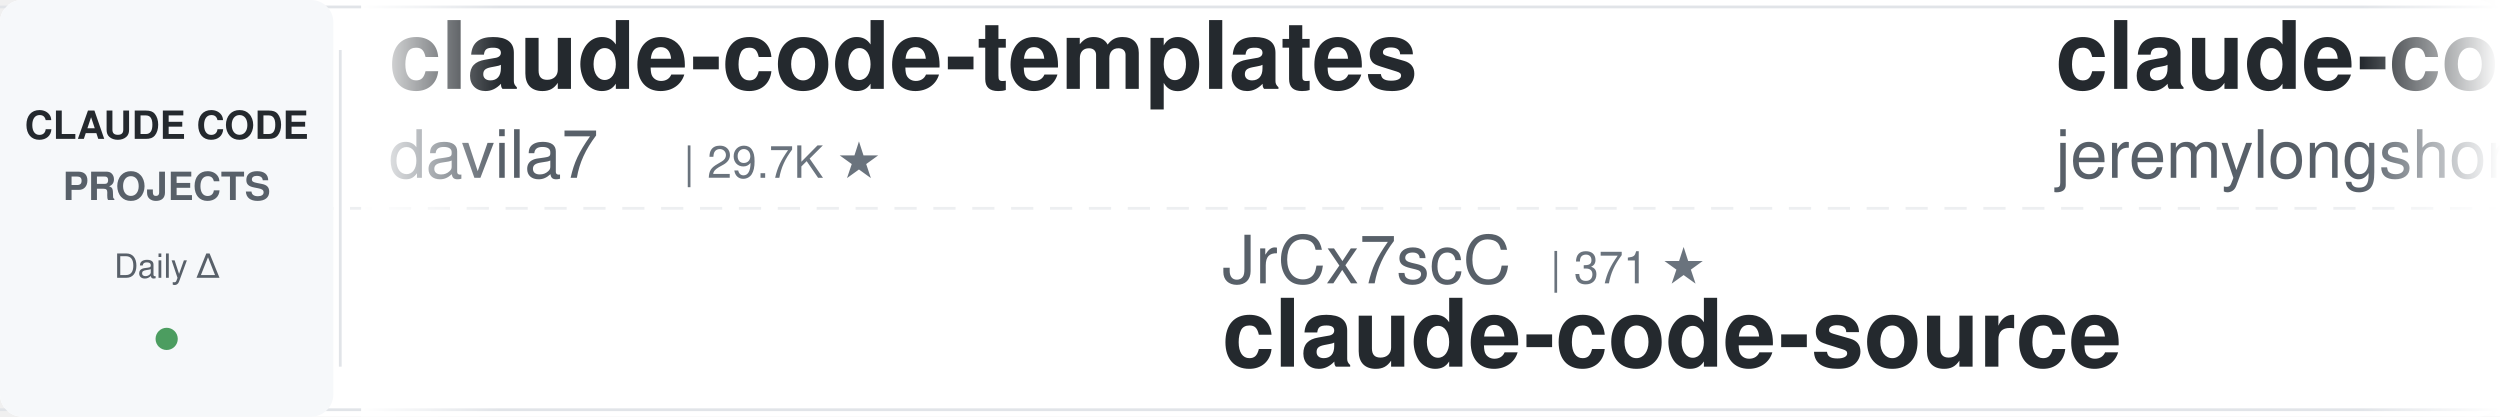
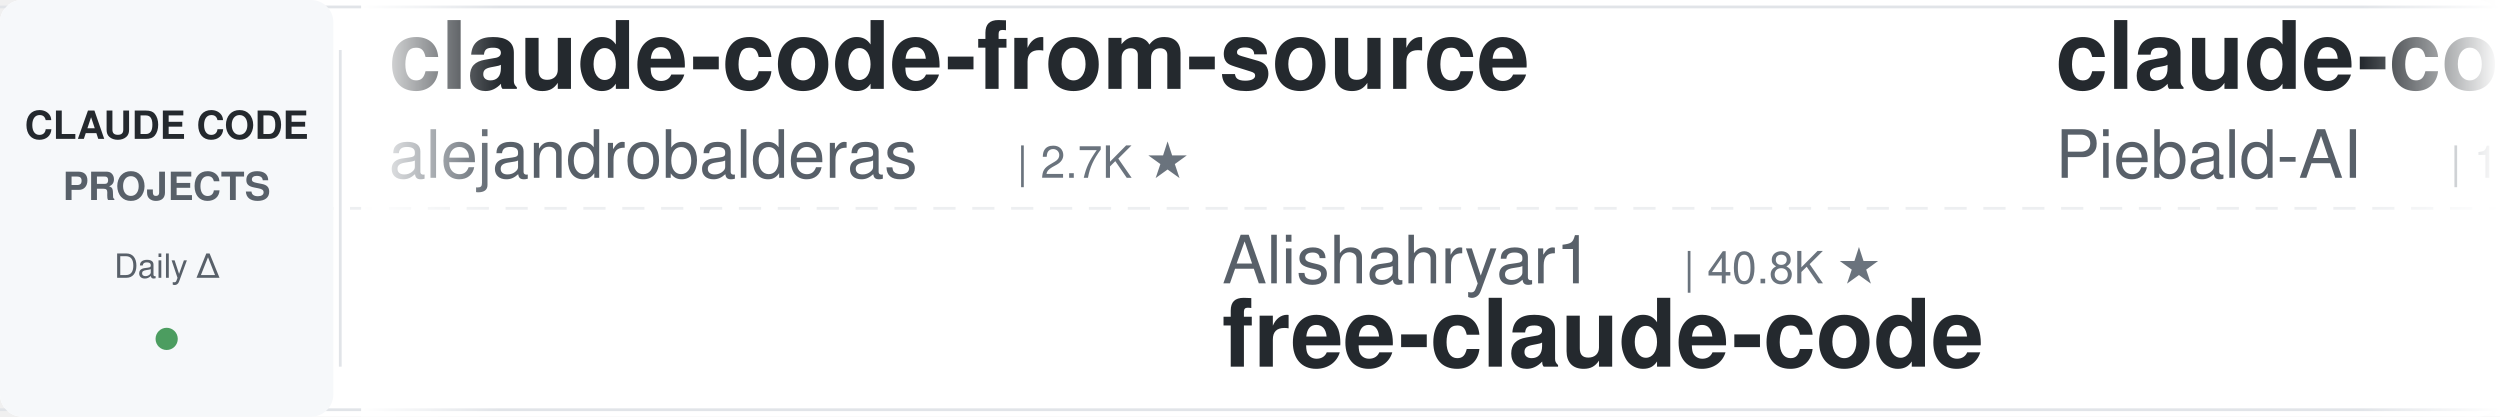
<svg xmlns="http://www.w3.org/2000/svg" width="900" height="150">
  <defs>
    <linearGradient id="leftFade" x1="0%" y1="0%" x2="100%" y2="0%">
      <stop offset="0%" style="stop-color:#ffffff;stop-opacity:1" />
      <stop offset="100%" style="stop-color:#ffffff;stop-opacity:0" />
    </linearGradient>
    <linearGradient id="rightFade" x1="0%" y1="0%" x2="100%" y2="0%">
      <stop offset="0%" style="stop-color:#ffffff;stop-opacity:0" />
      <stop offset="100%" style="stop-color:#ffffff;stop-opacity:1" />
    </linearGradient>
  </defs>
  <rect width="900" height="150" fill="#ffffff" rx="8" />
  <rect x="0" y="2" width="900" height="1" fill="#e1e4e8" />
  <rect x="0" y="147" width="900" height="1" fill="#e1e4e8" />
  <line x1="0" y1="75" x2="900" y2="75" stroke="#e1e4e8" stroke-width="1" stroke-dasharray="8 6" opacity="0.6" />
  <rect x="0" y="0" width="120" height="150" fill="#f6f8fa" rx="8" />
  <text x="60" y="50" font-family="-apple-system, BlinkMacSystemFont, 'Segoe UI', Helvetica, Arial, sans-serif" font-size="14" font-weight="600" fill="#24292e" text-anchor="middle">CLAUDE CODE</text>
  <text x="60" y="72" font-family="-apple-system, BlinkMacSystemFont, 'Segoe UI', Helvetica, Arial, sans-serif" font-size="14" font-weight="600" fill="#586069" text-anchor="middle">PROJECTS</text>
  <text x="60" y="100" font-family="-apple-system, BlinkMacSystemFont, 'Segoe UI', Helvetica, Arial, sans-serif" font-size="12" font-weight="500" fill="#586069" text-anchor="middle">Daily Δ</text>
  <circle cx="60" cy="122" r="4" fill="#22863a" opacity="0.8" />
  <rect x="122" y="18" width="1" height="114" fill="#e1e4e8" />
  <clipPath id="tickerClip">
    <rect x="130" y="0" width="770" height="150" />
  </clipPath>
  <g clip-path="url(#tickerClip)">
    <g id="tickerItems">
      <animateTransform attributeName="transform" attributeType="XML" type="translate" from="0 0" to="-3000 0" dur="54s" repeatCount="indefinite" />
      <g transform="translate(0, 0)">
-         <text x="140" y="32" font-family="-apple-system, BlinkMacSystemFont, 'Segoe UI', Helvetica, Arial, sans-serif" font-size="34" font-weight="600" fill="#24292e">claude-code-templates</text>
-         <text x="140" y="64" font-family="-apple-system, BlinkMacSystemFont, 'Segoe UI', Helvetica, Arial, sans-serif" font-size="24" font-weight="400" fill="#586069">davila7</text>
-         <text x="246" y="64" font-family="-apple-system, BlinkMacSystemFont, 'Segoe UI', Helvetica, Arial, sans-serif" font-size="16" font-weight="500" fill="#6a737d">| 29.7K ★</text>
+         <text x="140" y="32" font-family="-apple-system, BlinkMacSystemFont, 'Segoe UI', Helvetica, Arial, sans-serif" font-size="34" font-weight="600" fill="#24292e">claude-code-from-source</text>
+         <text x="140" y="64" font-family="-apple-system, BlinkMacSystemFont, 'Segoe UI', Helvetica, Arial, sans-serif" font-size="24" font-weight="400" fill="#586069">alejandrobalderas</text>
+         <text x="366" y="64" font-family="-apple-system, BlinkMacSystemFont, 'Segoe UI', Helvetica, Arial, sans-serif" font-size="16" font-weight="500" fill="#6a737d">| 2.7K ★</text>
      </g>
      <g transform="translate(300, 0)">
-         <text x="140" y="102" font-family="-apple-system, BlinkMacSystemFont, 'Segoe UI', Helvetica, Arial, sans-serif" font-size="24" font-weight="400" fill="#586069">JrCx7scC</text>
-         <text x="258" y="102" font-family="-apple-system, BlinkMacSystemFont, 'Segoe UI', Helvetica, Arial, sans-serif" font-size="16" font-weight="500" fill="#6a737d">| 371 ★</text>
-         <text x="140" y="132" font-family="-apple-system, BlinkMacSystemFont, 'Segoe UI', Helvetica, Arial, sans-serif" font-size="34" font-weight="600" fill="#24292e">claude-code-source</text>
+         <text x="140" y="102" font-family="-apple-system, BlinkMacSystemFont, 'Segoe UI', Helvetica, Arial, sans-serif" font-size="24" font-weight="400" fill="#586069">Alishahryar1</text>
+         <text x="306" y="102" font-family="-apple-system, BlinkMacSystemFont, 'Segoe UI', Helvetica, Arial, sans-serif" font-size="16" font-weight="500" fill="#6a737d">| 40.8K ★</text>
+         <text x="140" y="132" font-family="-apple-system, BlinkMacSystemFont, 'Segoe UI', Helvetica, Arial, sans-serif" font-size="34" font-weight="600" fill="#24292e">free-claude-code</text>
      </g>
      <g transform="translate(600, 0)">
-         <text x="140" y="32" font-family="-apple-system, BlinkMacSystemFont, 'Segoe UI', Helvetica, Arial, sans-serif" font-size="34" font-weight="600" fill="#24292e">claude-code-plugins-plus...</text>
-         <text x="140" y="64" font-family="-apple-system, BlinkMacSystemFont, 'Segoe UI', Helvetica, Arial, sans-serif" font-size="24" font-weight="400" fill="#586069">jeremylongshore</text>
-         <text x="342" y="64" font-family="-apple-system, BlinkMacSystemFont, 'Segoe UI', Helvetica, Arial, sans-serif" font-size="16" font-weight="500" fill="#6a737d">| 2.5K ★</text>
+         <text x="140" y="32" font-family="-apple-system, BlinkMacSystemFont, 'Segoe UI', Helvetica, Arial, sans-serif" font-size="34" font-weight="600" fill="#24292e">claude-code-system-promp...</text>
+         <text x="140" y="64" font-family="-apple-system, BlinkMacSystemFont, 'Segoe UI', Helvetica, Arial, sans-serif" font-size="24" font-weight="400" fill="#586069">Piebald-AI</text>
+         <text x="282" y="64" font-family="-apple-system, BlinkMacSystemFont, 'Segoe UI', Helvetica, Arial, sans-serif" font-size="16" font-weight="500" fill="#6a737d">| 11.9K ★</text>
      </g>
      <g transform="translate(900, 0)">
+         <text x="140" y="102" font-family="-apple-system, BlinkMacSystemFont, 'Segoe UI', Helvetica, Arial, sans-serif" font-size="24" font-weight="400" fill="#586069">diet103</text>
+         <text x="246" y="102" font-family="-apple-system, BlinkMacSystemFont, 'Segoe UI', Helvetica, Arial, sans-serif" font-size="16" font-weight="500" fill="#6a737d">| 9.8K ★</text>
+         <text x="140" y="132" font-family="-apple-system, BlinkMacSystemFont, 'Segoe UI', Helvetica, Arial, sans-serif" font-size="34" font-weight="600" fill="#24292e">claude-code-infrastructu...</text>
+       </g>
+       <g transform="translate(1200, 0)">
+         <text x="140" y="32" font-family="-apple-system, BlinkMacSystemFont, 'Segoe UI', Helvetica, Arial, sans-serif" font-size="34" font-weight="600" fill="#24292e">claude-code-book</text>
+         <text x="140" y="64" font-family="-apple-system, BlinkMacSystemFont, 'Segoe UI', Helvetica, Arial, sans-serif" font-size="24" font-weight="400" fill="#586069">lintsinghua</text>
+         <text x="294" y="64" font-family="-apple-system, BlinkMacSystemFont, 'Segoe UI', Helvetica, Arial, sans-serif" font-size="16" font-weight="500" fill="#6a737d">| 4.0K ★</text>
+       </g>
+       <g transform="translate(1500, 0)">
+         <text x="140" y="102" font-family="-apple-system, BlinkMacSystemFont, 'Segoe UI', Helvetica, Arial, sans-serif" font-size="24" font-weight="400" fill="#586069">simonw</text>
+         <text x="234" y="102" font-family="-apple-system, BlinkMacSystemFont, 'Segoe UI', Helvetica, Arial, sans-serif" font-size="16" font-weight="500" fill="#6a737d">| 1.6K ★</text>
+         <text x="140" y="132" font-family="-apple-system, BlinkMacSystemFont, 'Segoe UI', Helvetica, Arial, sans-serif" font-size="34" font-weight="600" fill="#24292e">claude-code-transcripts</text>
+       </g>
+       <g transform="translate(1800, 0)">
+         <text x="140" y="32" font-family="-apple-system, BlinkMacSystemFont, 'Segoe UI', Helvetica, Arial, sans-serif" font-size="34" font-weight="600" fill="#24292e">andrej-karpathy-skills</text>
+         <text x="140" y="64" font-family="-apple-system, BlinkMacSystemFont, 'Segoe UI', Helvetica, Arial, sans-serif" font-size="24" font-weight="400" fill="#586069">multica-ai</text>
+         <text x="282" y="64" font-family="-apple-system, BlinkMacSystemFont, 'Segoe UI', Helvetica, Arial, sans-serif" font-size="16" font-weight="500" fill="#6a737d">| 194.1K ★</text>
+       </g>
+       <g transform="translate(2100, 0)">
+         <text x="140" y="102" font-family="-apple-system, BlinkMacSystemFont, 'Segoe UI', Helvetica, Arial, sans-serif" font-size="24" font-weight="400" fill="#586069">carlvellotti</text>
+         <text x="306" y="102" font-family="-apple-system, BlinkMacSystemFont, 'Segoe UI', Helvetica, Arial, sans-serif" font-size="16" font-weight="500" fill="#6a737d">| 2.1K ★</text>
+         <text x="140" y="132" font-family="-apple-system, BlinkMacSystemFont, 'Segoe UI', Helvetica, Arial, sans-serif" font-size="34" font-weight="600" fill="#24292e">claude-code-pm-course</text>
+       </g>
+       <g transform="translate(2400, 0)">
+         <text x="140" y="32" font-family="-apple-system, BlinkMacSystemFont, 'Segoe UI', Helvetica, Arial, sans-serif" font-size="34" font-weight="600" fill="#24292e">claude-code-my-workflow</text>
+         <text x="140" y="64" font-family="-apple-system, BlinkMacSystemFont, 'Segoe UI', Helvetica, Arial, sans-serif" font-size="24" font-weight="400" fill="#586069">pedrohcgs</text>
+         <text x="270" y="64" font-family="-apple-system, BlinkMacSystemFont, 'Segoe UI', Helvetica, Arial, sans-serif" font-size="16" font-weight="500" fill="#6a737d">| 1.4K ★</text>
+       </g>
+       <g transform="translate(2700, 0)">
        <text x="140" y="102" font-family="-apple-system, BlinkMacSystemFont, 'Segoe UI', Helvetica, Arial, sans-serif" font-size="24" font-weight="400" fill="#586069">nicedreamzapp</text>
        <text x="318" y="102" font-family="-apple-system, BlinkMacSystemFont, 'Segoe UI', Helvetica, Arial, sans-serif" font-size="16" font-weight="500" fill="#6a737d">| 3.0K ★</text>
        <text x="140" y="132" font-family="-apple-system, BlinkMacSystemFont, 'Segoe UI', Helvetica, Arial, sans-serif" font-size="34" font-weight="600" fill="#24292e">claude-code-local</text>
      </g>
-       <g transform="translate(1200, 0)">
-         <text x="140" y="32" font-family="-apple-system, BlinkMacSystemFont, 'Segoe UI', Helvetica, Arial, sans-serif" font-size="34" font-weight="600" fill="#24292e">claude_codex_bridge</text>
-         <text x="140" y="64" font-family="-apple-system, BlinkMacSystemFont, 'Segoe UI', Helvetica, Arial, sans-serif" font-size="24" font-weight="400" fill="#586069">SeemSeam</text>
-         <text x="258" y="64" font-family="-apple-system, BlinkMacSystemFont, 'Segoe UI', Helvetica, Arial, sans-serif" font-size="16" font-weight="500" fill="#6a737d">| 3.3K ★</text>
-       </g>
-       <g transform="translate(1500, 0)">
-         <text x="140" y="102" font-family="-apple-system, BlinkMacSystemFont, 'Segoe UI', Helvetica, Arial, sans-serif" font-size="24" font-weight="400" fill="#586069">Yeachan-Heo</text>
-         <text x="294" y="102" font-family="-apple-system, BlinkMacSystemFont, 'Segoe UI', Helvetica, Arial, sans-serif" font-size="16" font-weight="500" fill="#6a737d">| 37.9K ★</text>
-         <text x="140" y="132" font-family="-apple-system, BlinkMacSystemFont, 'Segoe UI', Helvetica, Arial, sans-serif" font-size="34" font-weight="600" fill="#24292e">oh-my-claudecode</text>
-       </g>
-       <g transform="translate(1800, 0)">
-         <text x="140" y="32" font-family="-apple-system, BlinkMacSystemFont, 'Segoe UI', Helvetica, Arial, sans-serif" font-size="34" font-weight="600" fill="#24292e">ECC</text>
-         <text x="140" y="64" font-family="-apple-system, BlinkMacSystemFont, 'Segoe UI', Helvetica, Arial, sans-serif" font-size="24" font-weight="400" fill="#586069">affaan-m</text>
-         <text x="258" y="64" font-family="-apple-system, BlinkMacSystemFont, 'Segoe UI', Helvetica, Arial, sans-serif" font-size="16" font-weight="500" fill="#6a737d">| 230.7K ★</text>
-       </g>
-       <g transform="translate(2100, 0)">
-         <text x="140" y="102" font-family="-apple-system, BlinkMacSystemFont, 'Segoe UI', Helvetica, Arial, sans-serif" font-size="24" font-weight="400" fill="#586069">digitalsamba</text>
-         <text x="306" y="102" font-family="-apple-system, BlinkMacSystemFont, 'Segoe UI', Helvetica, Arial, sans-serif" font-size="16" font-weight="500" fill="#6a737d">| 1.8K ★</text>
-         <text x="140" y="132" font-family="-apple-system, BlinkMacSystemFont, 'Segoe UI', Helvetica, Arial, sans-serif" font-size="34" font-weight="600" fill="#24292e">claude-code-video-toolki...</text>
-       </g>
-       <g transform="translate(2400, 0)">
-         <text x="140" y="32" font-family="-apple-system, BlinkMacSystemFont, 'Segoe UI', Helvetica, Arial, sans-serif" font-size="34" font-weight="600" fill="#24292e">claude-code-hooks-master...</text>
-         <text x="140" y="64" font-family="-apple-system, BlinkMacSystemFont, 'Segoe UI', Helvetica, Arial, sans-serif" font-size="24" font-weight="400" fill="#586069">disler</text>
-         <text x="234" y="64" font-family="-apple-system, BlinkMacSystemFont, 'Segoe UI', Helvetica, Arial, sans-serif" font-size="16" font-weight="500" fill="#6a737d">| 3.8K ★</text>
-       </g>
-       <g transform="translate(2700, 0)">
-         <text x="140" y="102" font-family="-apple-system, BlinkMacSystemFont, 'Segoe UI', Helvetica, Arial, sans-serif" font-size="24" font-weight="400" fill="#586069">lintsinghua</text>
-         <text x="294" y="102" font-family="-apple-system, BlinkMacSystemFont, 'Segoe UI', Helvetica, Arial, sans-serif" font-size="16" font-weight="500" fill="#6a737d">| 4.0K ★</text>
-         <text x="140" y="132" font-family="-apple-system, BlinkMacSystemFont, 'Segoe UI', Helvetica, Arial, sans-serif" font-size="34" font-weight="600" fill="#24292e">claude-code-book</text>
-       </g>
      <g transform="translate(3000, 0)">
-         <text x="140" y="32" font-family="-apple-system, BlinkMacSystemFont, 'Segoe UI', Helvetica, Arial, sans-serif" font-size="34" font-weight="600" fill="#24292e">claude-code-templates</text>
-         <text x="140" y="64" font-family="-apple-system, BlinkMacSystemFont, 'Segoe UI', Helvetica, Arial, sans-serif" font-size="24" font-weight="400" fill="#586069">davila7</text>
-         <text x="246" y="64" font-family="-apple-system, BlinkMacSystemFont, 'Segoe UI', Helvetica, Arial, sans-serif" font-size="16" font-weight="500" fill="#6a737d">| 29.7K ★</text>
+         <text x="140" y="32" font-family="-apple-system, BlinkMacSystemFont, 'Segoe UI', Helvetica, Arial, sans-serif" font-size="34" font-weight="600" fill="#24292e">claude-code-from-source</text>
+         <text x="140" y="64" font-family="-apple-system, BlinkMacSystemFont, 'Segoe UI', Helvetica, Arial, sans-serif" font-size="24" font-weight="400" fill="#586069">alejandrobalderas</text>
+         <text x="366" y="64" font-family="-apple-system, BlinkMacSystemFont, 'Segoe UI', Helvetica, Arial, sans-serif" font-size="16" font-weight="500" fill="#6a737d">| 2.7K ★</text>
      </g>
      <g transform="translate(3300, 0)">
-         <text x="140" y="102" font-family="-apple-system, BlinkMacSystemFont, 'Segoe UI', Helvetica, Arial, sans-serif" font-size="24" font-weight="400" fill="#586069">JrCx7scC</text>
-         <text x="258" y="102" font-family="-apple-system, BlinkMacSystemFont, 'Segoe UI', Helvetica, Arial, sans-serif" font-size="16" font-weight="500" fill="#6a737d">| 371 ★</text>
-         <text x="140" y="132" font-family="-apple-system, BlinkMacSystemFont, 'Segoe UI', Helvetica, Arial, sans-serif" font-size="34" font-weight="600" fill="#24292e">claude-code-source</text>
+         <text x="140" y="102" font-family="-apple-system, BlinkMacSystemFont, 'Segoe UI', Helvetica, Arial, sans-serif" font-size="24" font-weight="400" fill="#586069">Alishahryar1</text>
+         <text x="306" y="102" font-family="-apple-system, BlinkMacSystemFont, 'Segoe UI', Helvetica, Arial, sans-serif" font-size="16" font-weight="500" fill="#6a737d">| 40.8K ★</text>
+         <text x="140" y="132" font-family="-apple-system, BlinkMacSystemFont, 'Segoe UI', Helvetica, Arial, sans-serif" font-size="34" font-weight="600" fill="#24292e">free-claude-code</text>
      </g>
      <g transform="translate(3600, 0)">
-         <text x="140" y="32" font-family="-apple-system, BlinkMacSystemFont, 'Segoe UI', Helvetica, Arial, sans-serif" font-size="34" font-weight="600" fill="#24292e">claude-code-plugins-plus...</text>
-         <text x="140" y="64" font-family="-apple-system, BlinkMacSystemFont, 'Segoe UI', Helvetica, Arial, sans-serif" font-size="24" font-weight="400" fill="#586069">jeremylongshore</text>
-         <text x="342" y="64" font-family="-apple-system, BlinkMacSystemFont, 'Segoe UI', Helvetica, Arial, sans-serif" font-size="16" font-weight="500" fill="#6a737d">| 2.5K ★</text>
+         <text x="140" y="32" font-family="-apple-system, BlinkMacSystemFont, 'Segoe UI', Helvetica, Arial, sans-serif" font-size="34" font-weight="600" fill="#24292e">claude-code-system-promp...</text>
+         <text x="140" y="64" font-family="-apple-system, BlinkMacSystemFont, 'Segoe UI', Helvetica, Arial, sans-serif" font-size="24" font-weight="400" fill="#586069">Piebald-AI</text>
+         <text x="282" y="64" font-family="-apple-system, BlinkMacSystemFont, 'Segoe UI', Helvetica, Arial, sans-serif" font-size="16" font-weight="500" fill="#6a737d">| 11.9K ★</text>
      </g>
      <g transform="translate(3900, 0)">
-         <text x="140" y="102" font-family="-apple-system, BlinkMacSystemFont, 'Segoe UI', Helvetica, Arial, sans-serif" font-size="24" font-weight="400" fill="#586069">nicedreamzapp</text>
-         <text x="318" y="102" font-family="-apple-system, BlinkMacSystemFont, 'Segoe UI', Helvetica, Arial, sans-serif" font-size="16" font-weight="500" fill="#6a737d">| 3.0K ★</text>
-         <text x="140" y="132" font-family="-apple-system, BlinkMacSystemFont, 'Segoe UI', Helvetica, Arial, sans-serif" font-size="34" font-weight="600" fill="#24292e">claude-code-local</text>
+         <text x="140" y="102" font-family="-apple-system, BlinkMacSystemFont, 'Segoe UI', Helvetica, Arial, sans-serif" font-size="24" font-weight="400" fill="#586069">diet103</text>
+         <text x="246" y="102" font-family="-apple-system, BlinkMacSystemFont, 'Segoe UI', Helvetica, Arial, sans-serif" font-size="16" font-weight="500" fill="#6a737d">| 9.8K ★</text>
+         <text x="140" y="132" font-family="-apple-system, BlinkMacSystemFont, 'Segoe UI', Helvetica, Arial, sans-serif" font-size="34" font-weight="600" fill="#24292e">claude-code-infrastructu...</text>
      </g>
    </g>
  </g>
  <rect x="130" y="0" width="50" height="150" fill="url(#leftFade)" />
  <rect x="850" y="0" width="50" height="150" fill="url(#rightFade)" />
</svg>
